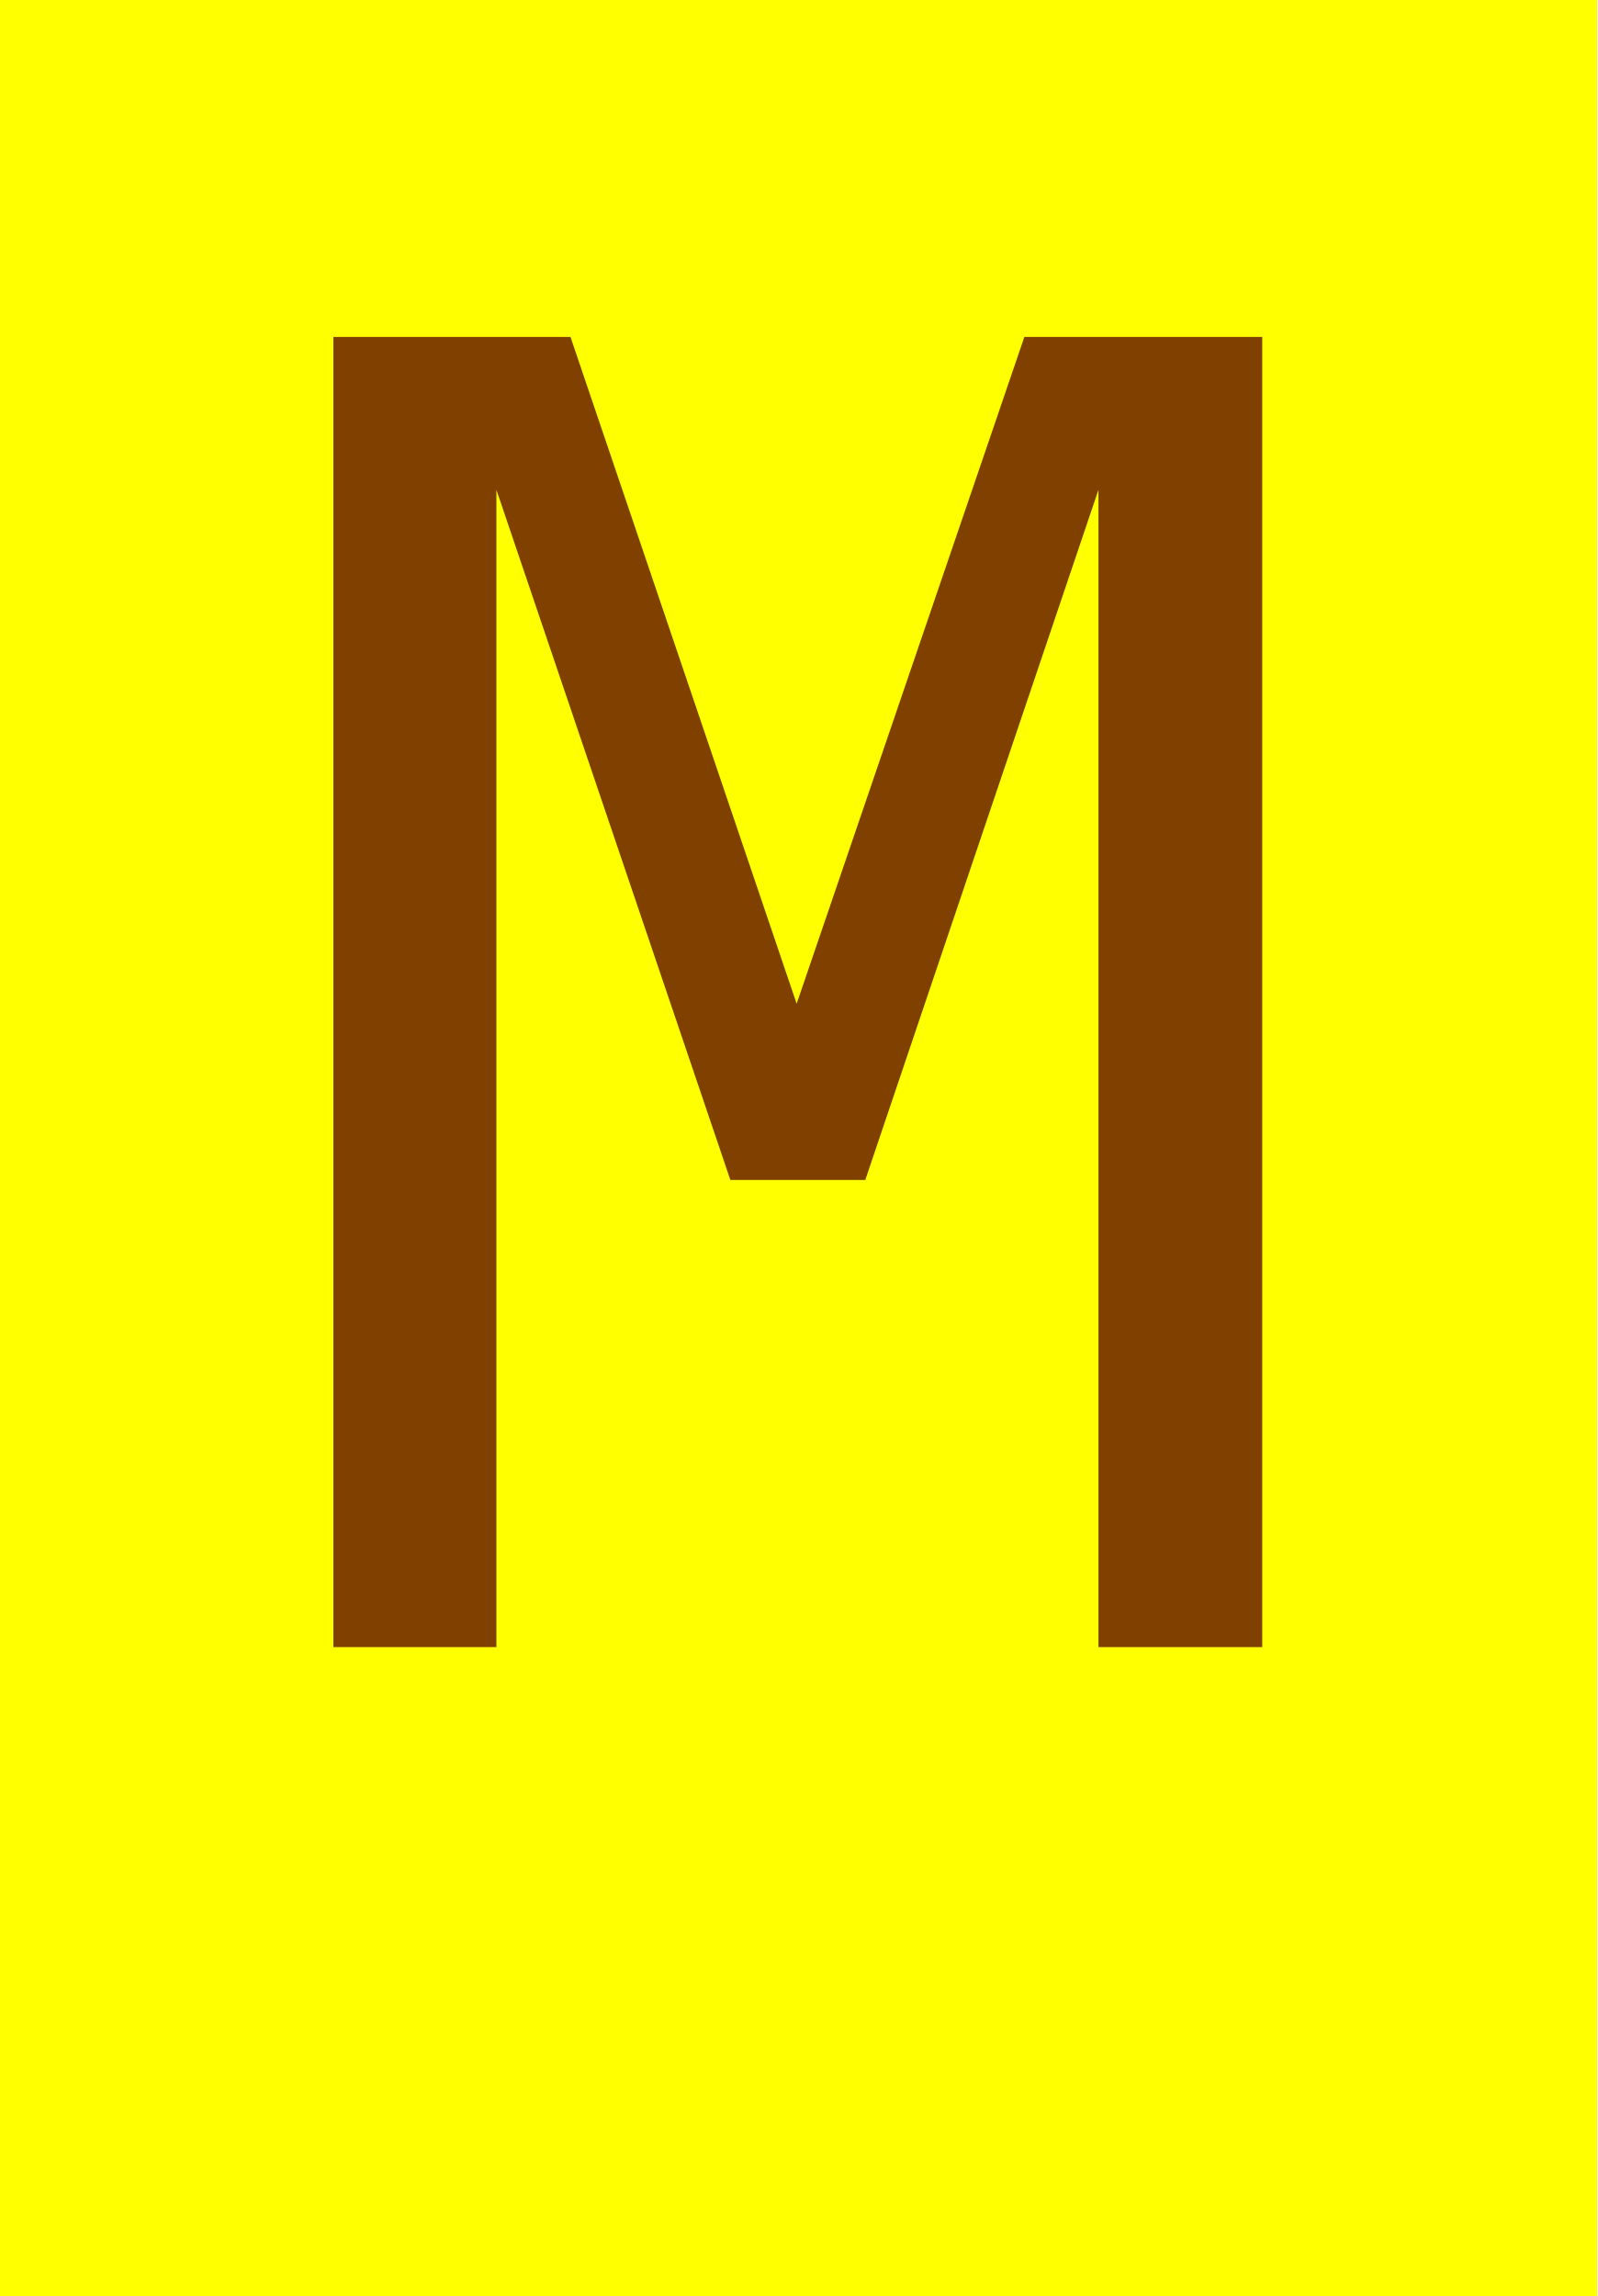
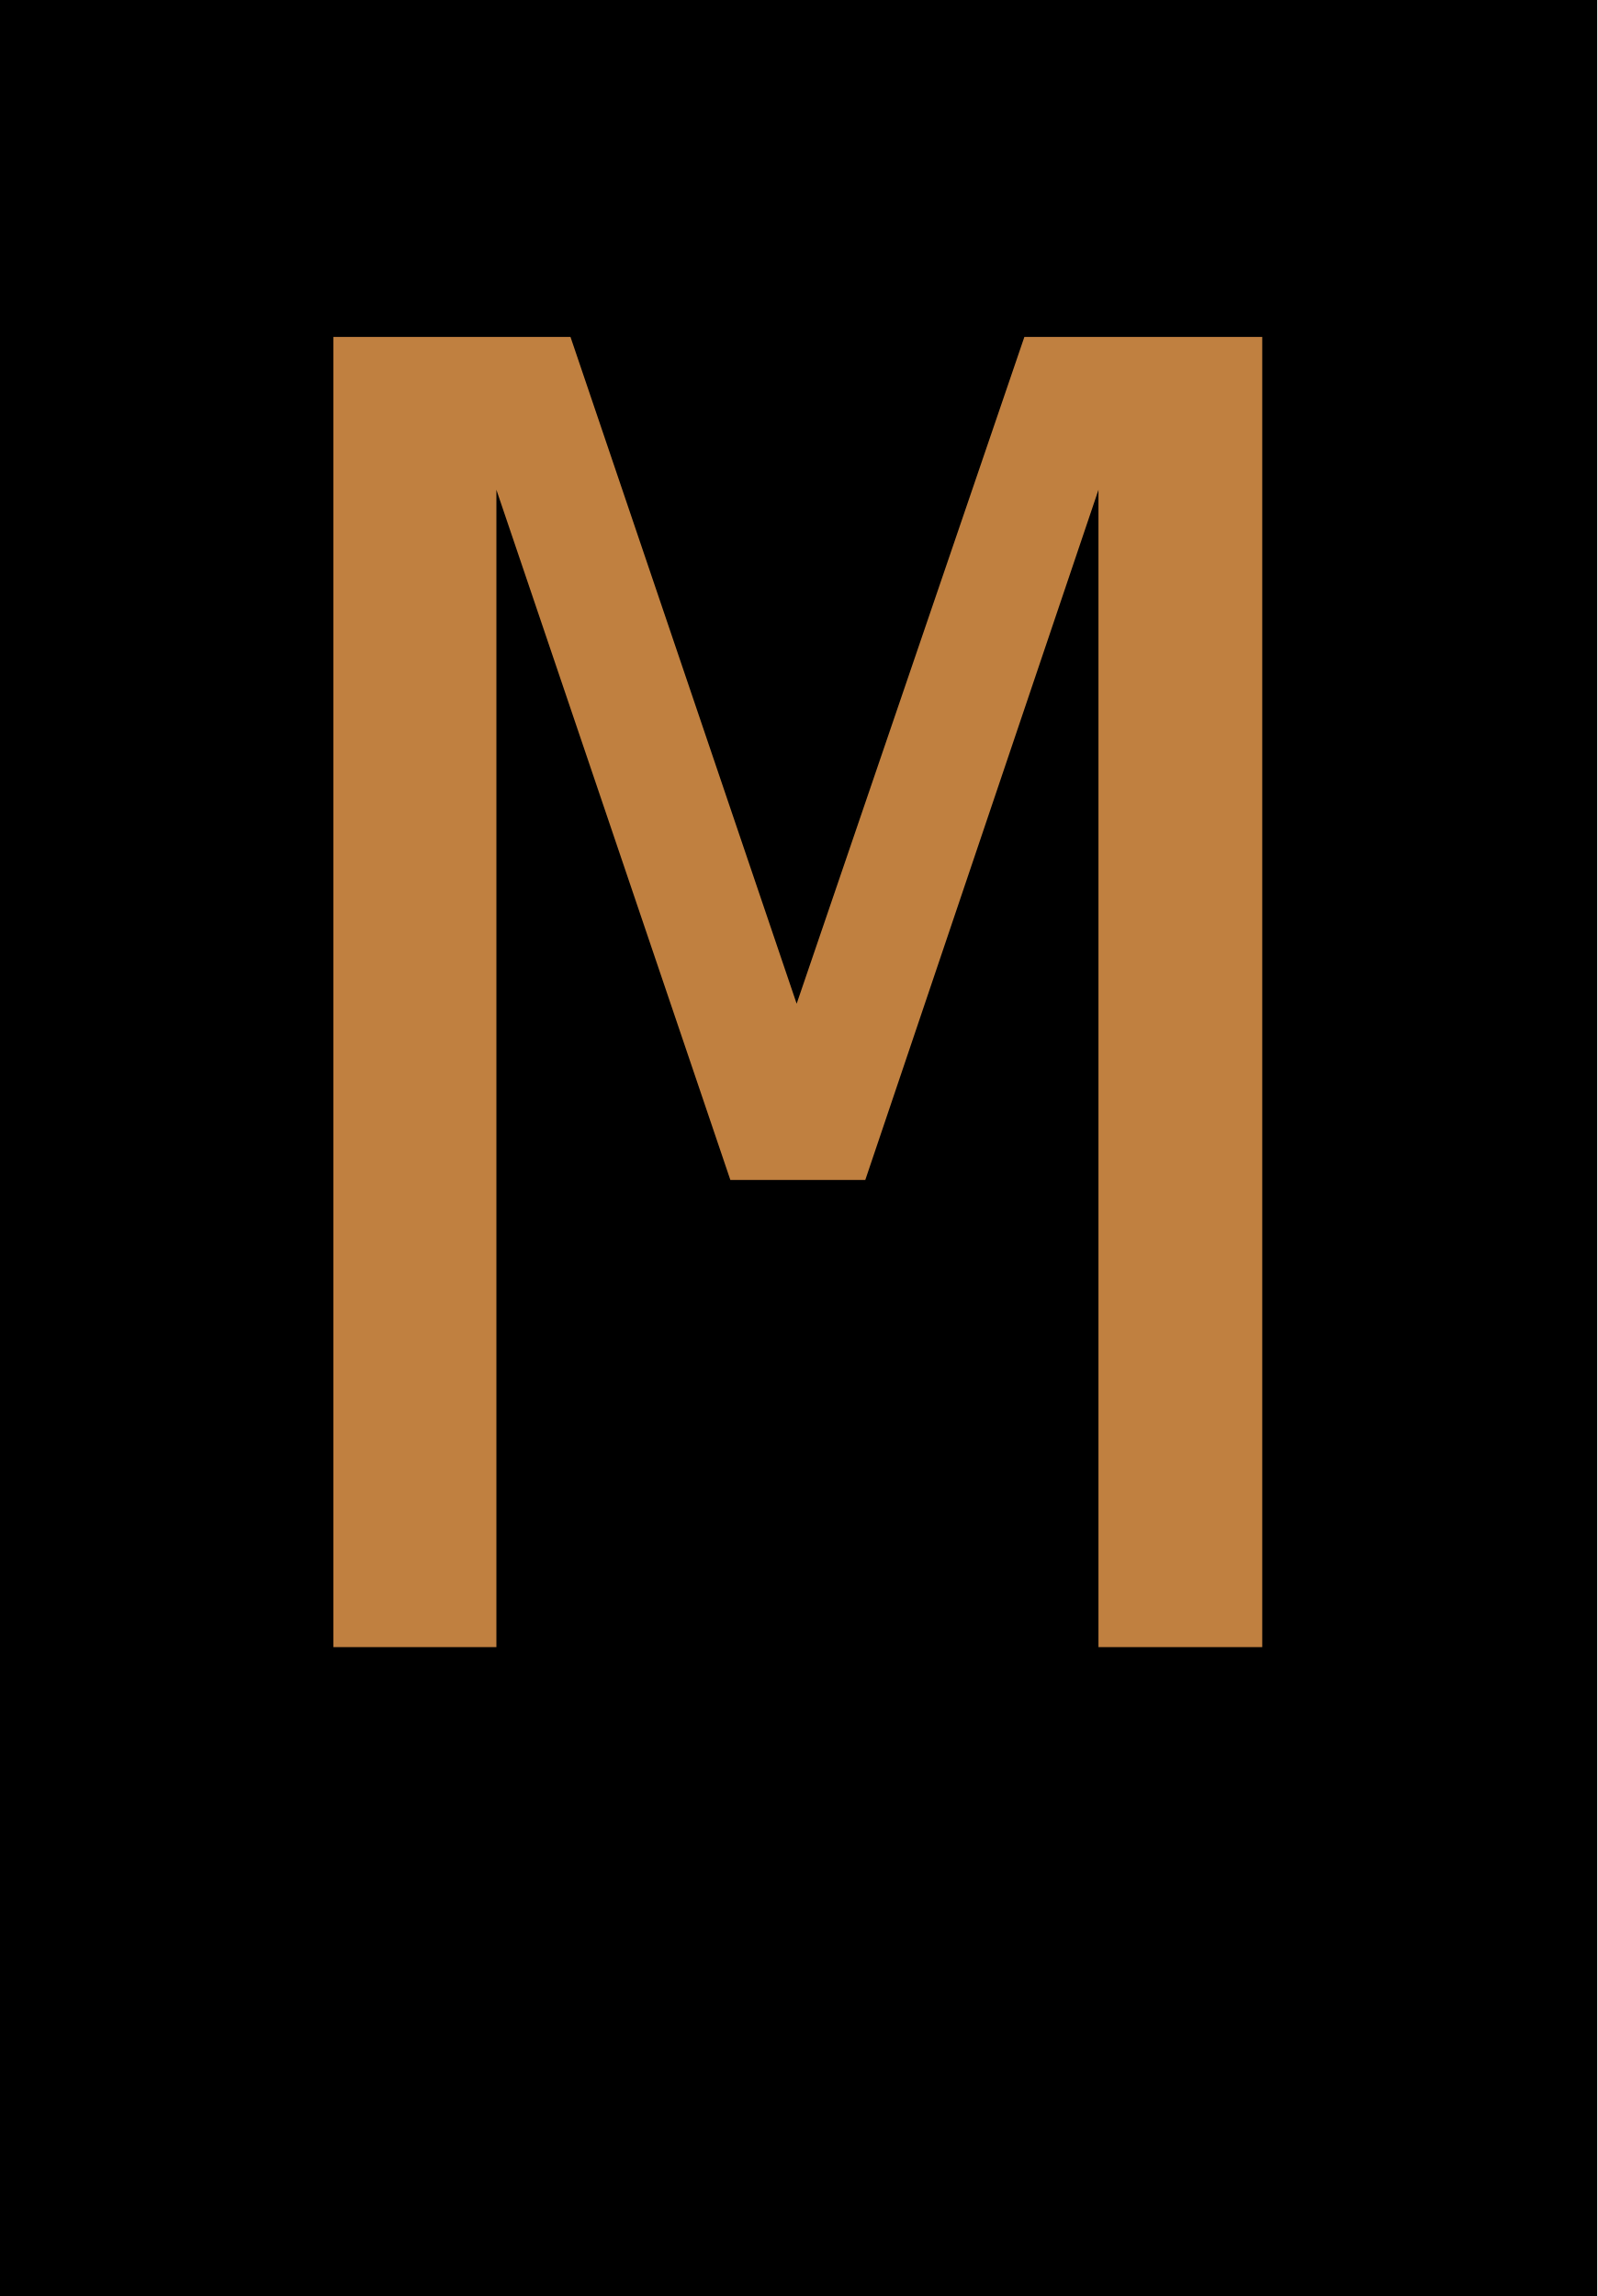
<svg xmlns="http://www.w3.org/2000/svg" width="32" height="46" viewBox="0 0 32 46">
-   <rect width="32" height="46" fill="#FFFF00" />
-   <text x="16" y="33" font-family="Consolas,'DejaVu Sans Mono',Menlo,monospace" font-size="36" fill="#804000" text-anchor="middle">M</text>
+   <rect width="32" height="46" fill="#000000" />
+   <text x="16" y="33" font-family="Consolas,'DejaVu Sans Mono',Menlo,monospace" font-size="36" fill="#C08040" text-anchor="middle">M</text>
</svg>
